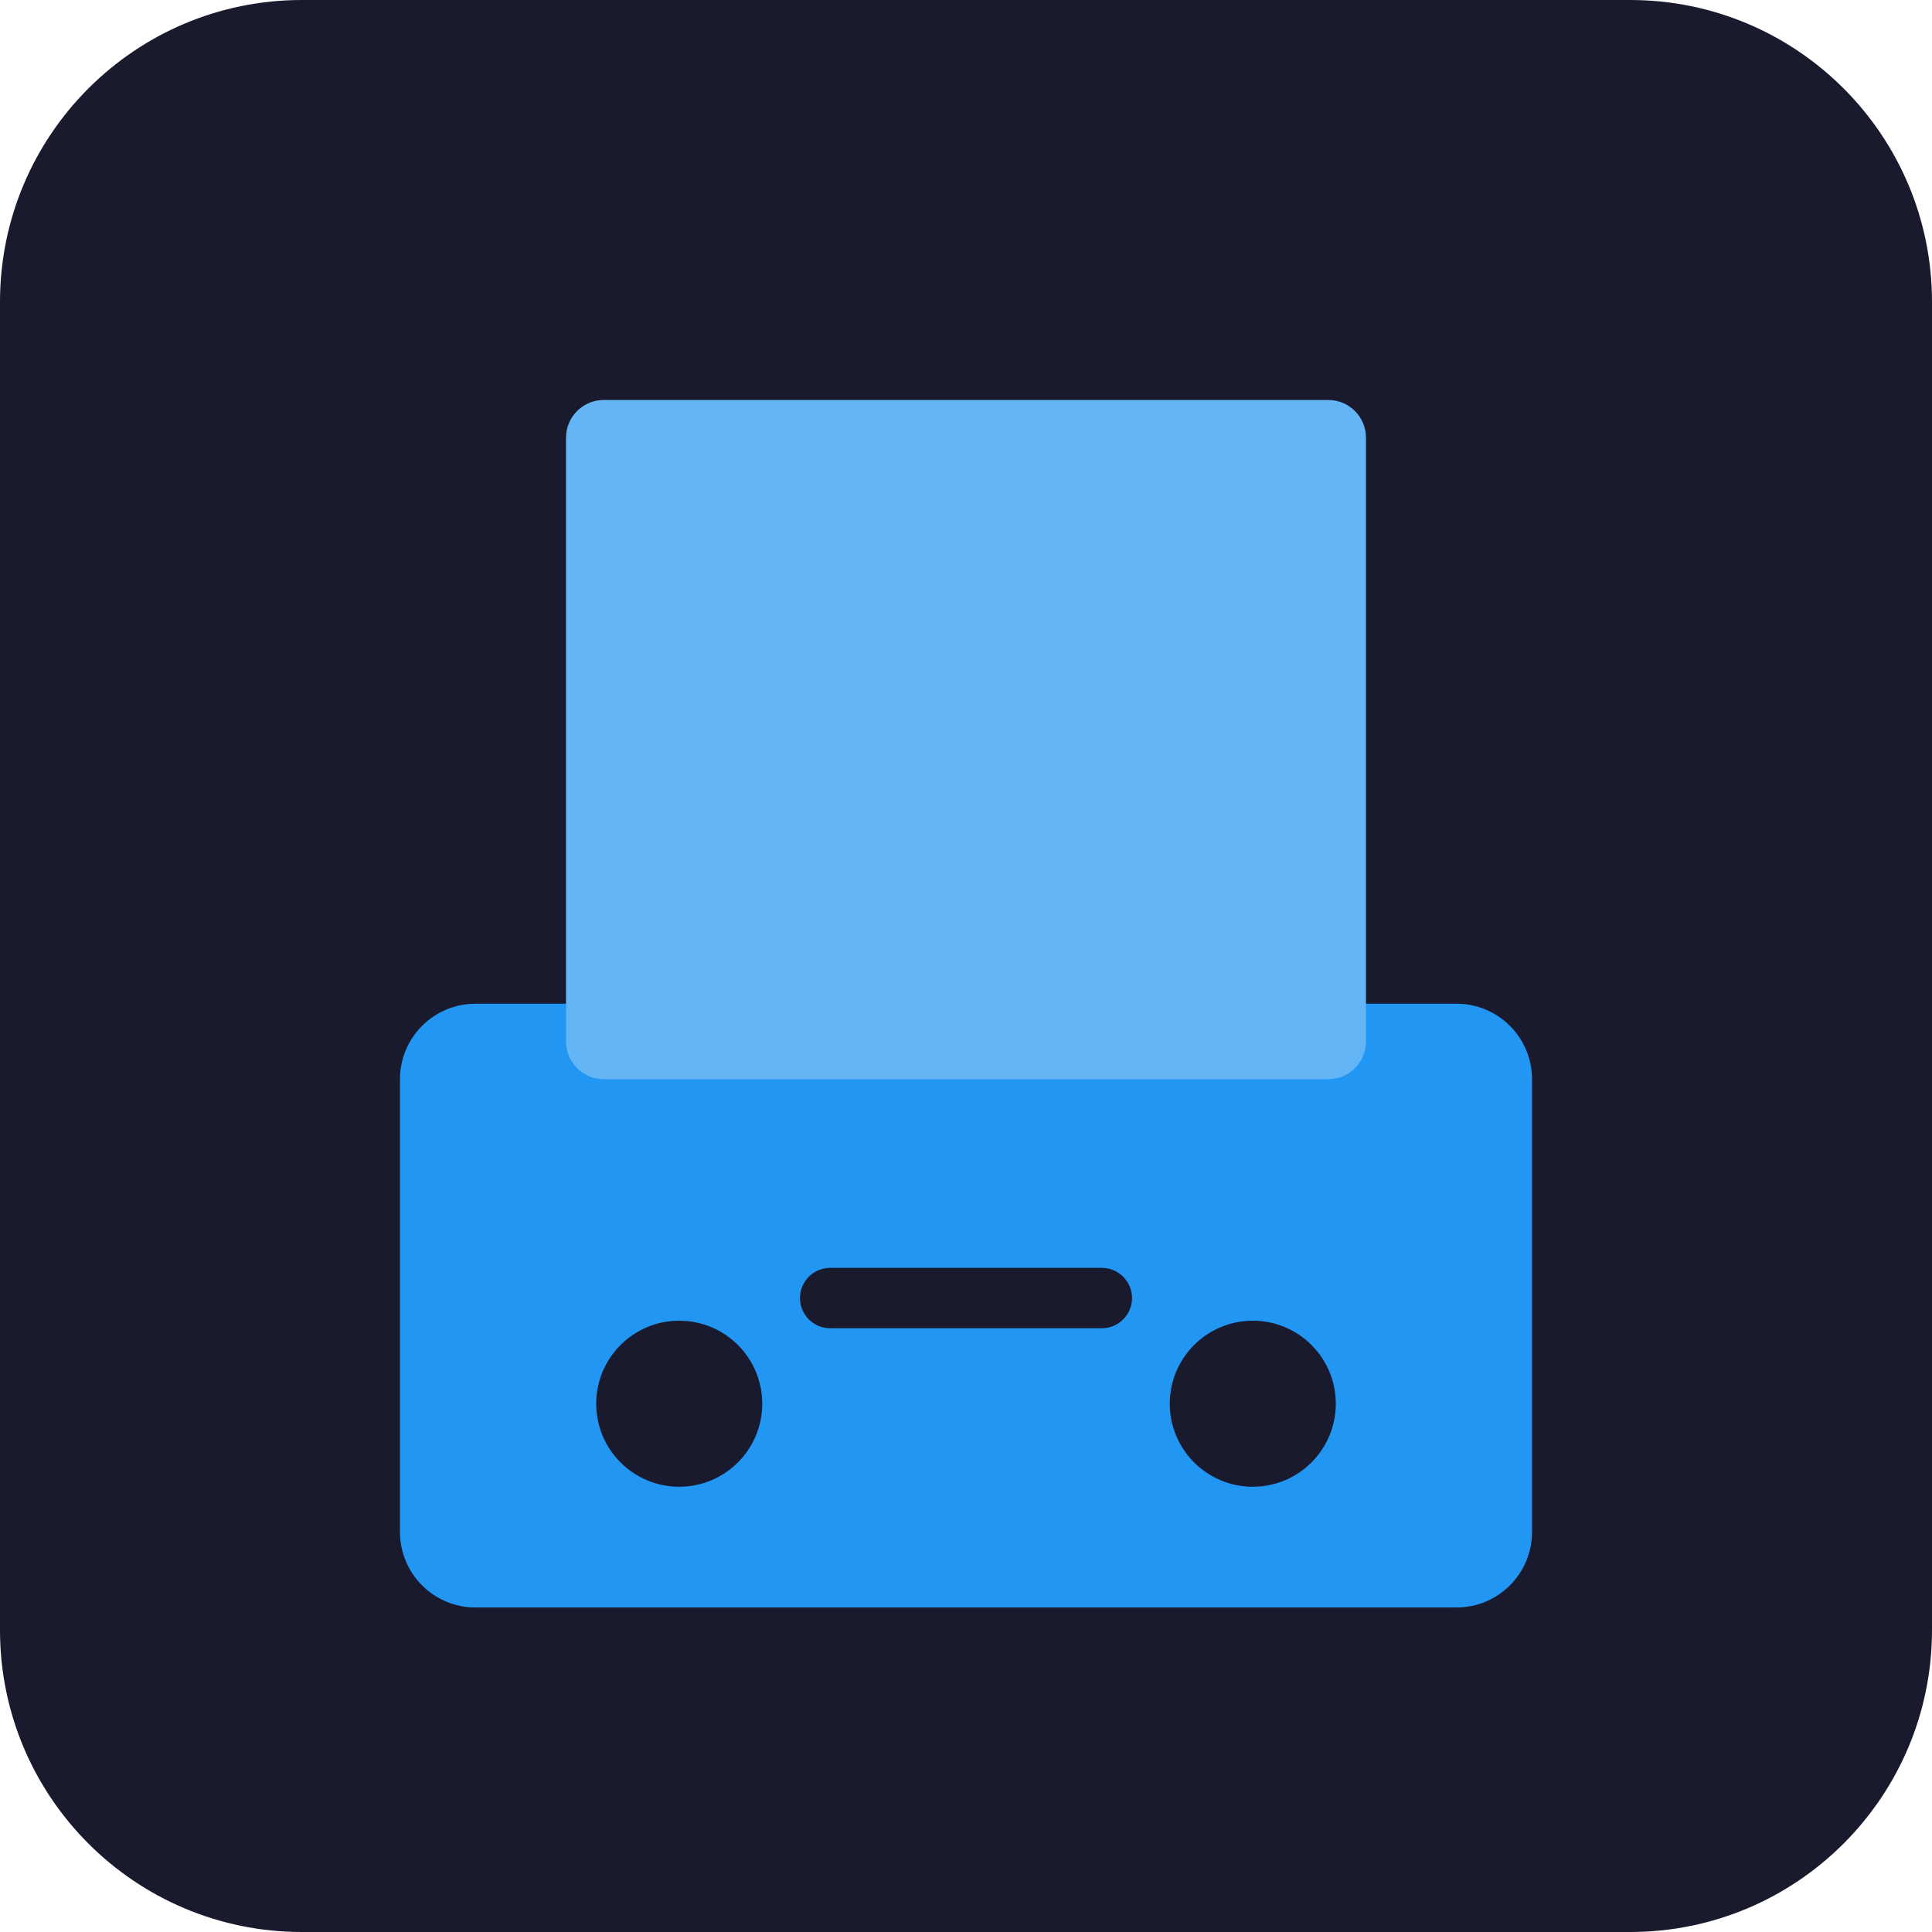
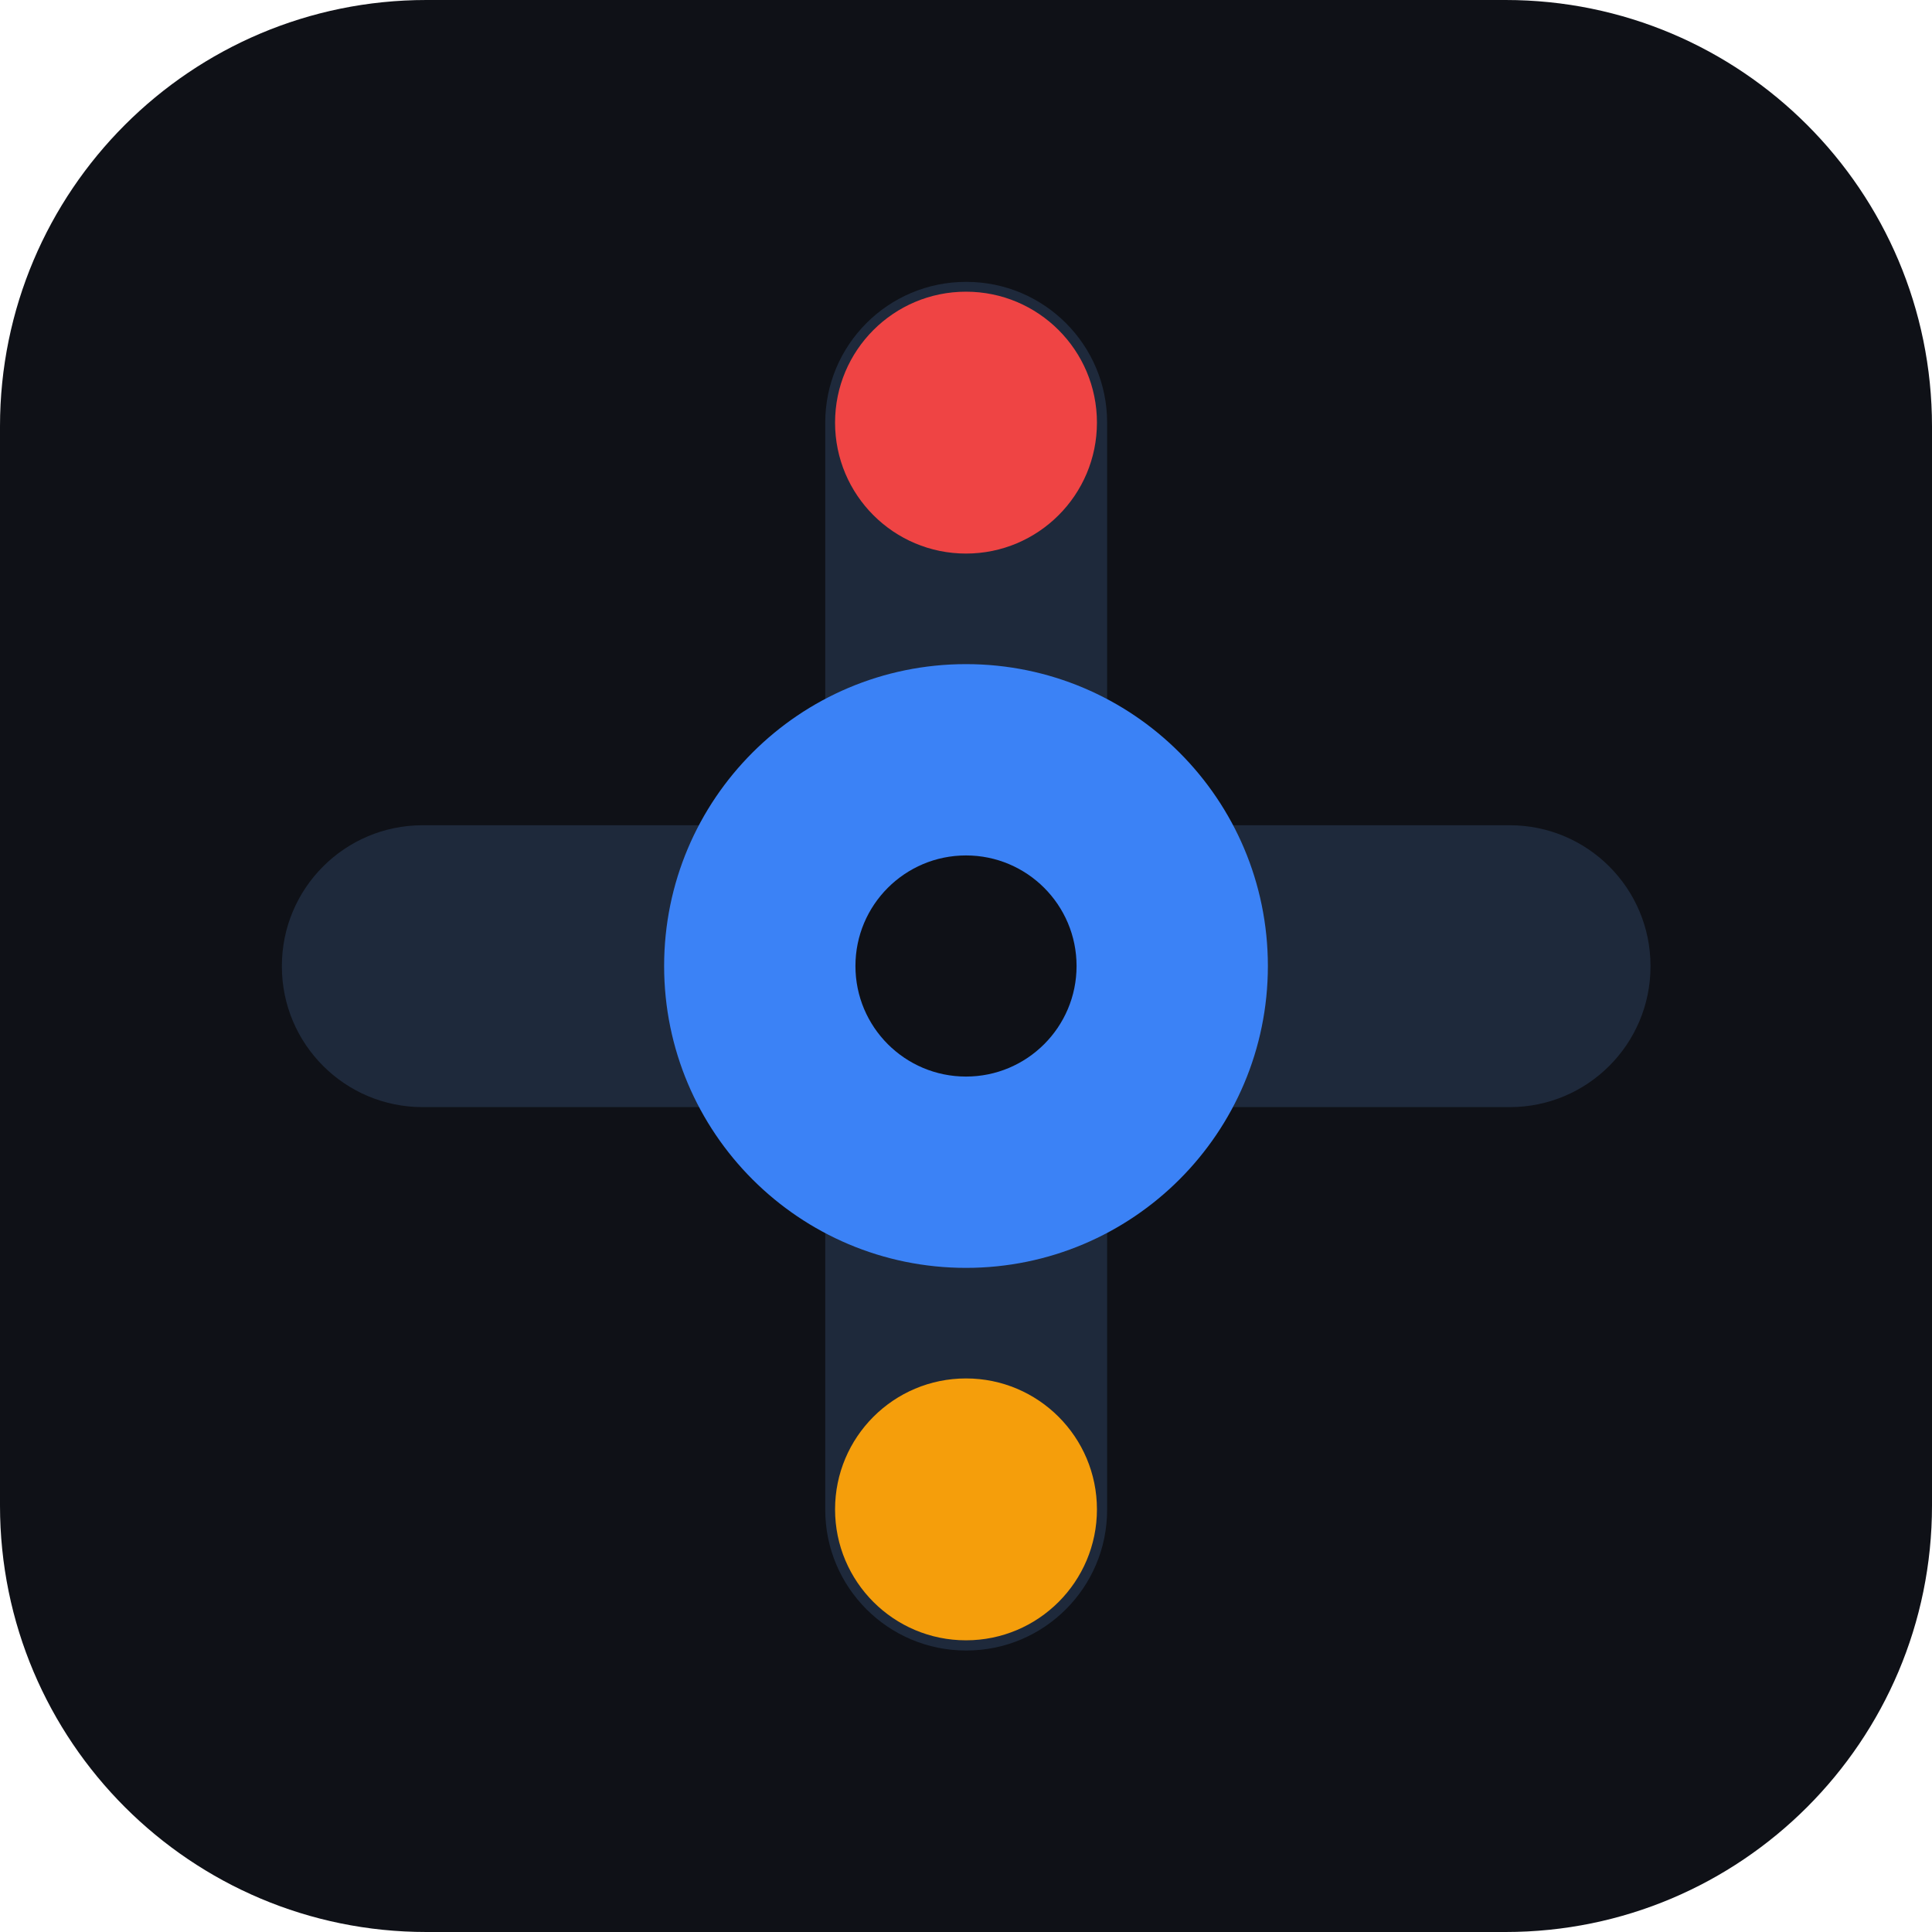
<svg xmlns="http://www.w3.org/2000/svg" viewBox="0 0 512 512" fill="none">
-   <rect width="512" height="512" rx="80" fill="#1a1a2e" />
-   <rect x="106" y="266" width="300" height="160" rx="20" fill="#2196f3" />
-   <rect x="150" y="106" width="212" height="180" rx="10" fill="#64b5f6" />
-   <circle cx="180" cy="372" r="22" fill="#1a1a2e" />
-   <circle cx="332" cy="372" r="22" fill="#1a1a2e" />
-   <rect x="212" y="336" width="88" height="16" rx="8" fill="#1a1a2e" />
+   <rect width="512" height="512" rx="113" fill="#0f1117" />
+   <rect x="218.7" y="74.7" width="74.7" height="362.7" rx="37.3" fill="#1e293b" />
+   <rect x="74.7" y="218.7" width="362.7" height="74.7" rx="37.3" fill="#1e293b" />
+   <circle cx="256.0" cy="112.0" r="34.7" fill="#ef4444" />
+   <circle cx="256.0" cy="400.0" r="34.7" fill="#f59e0b" />
+   <circle cx="256.0" cy="256.0" r="80.0" fill="#3b82f6" />
+   <circle cx="256.0" cy="256.0" r="29.3" fill="#0f1117" />
</svg>
